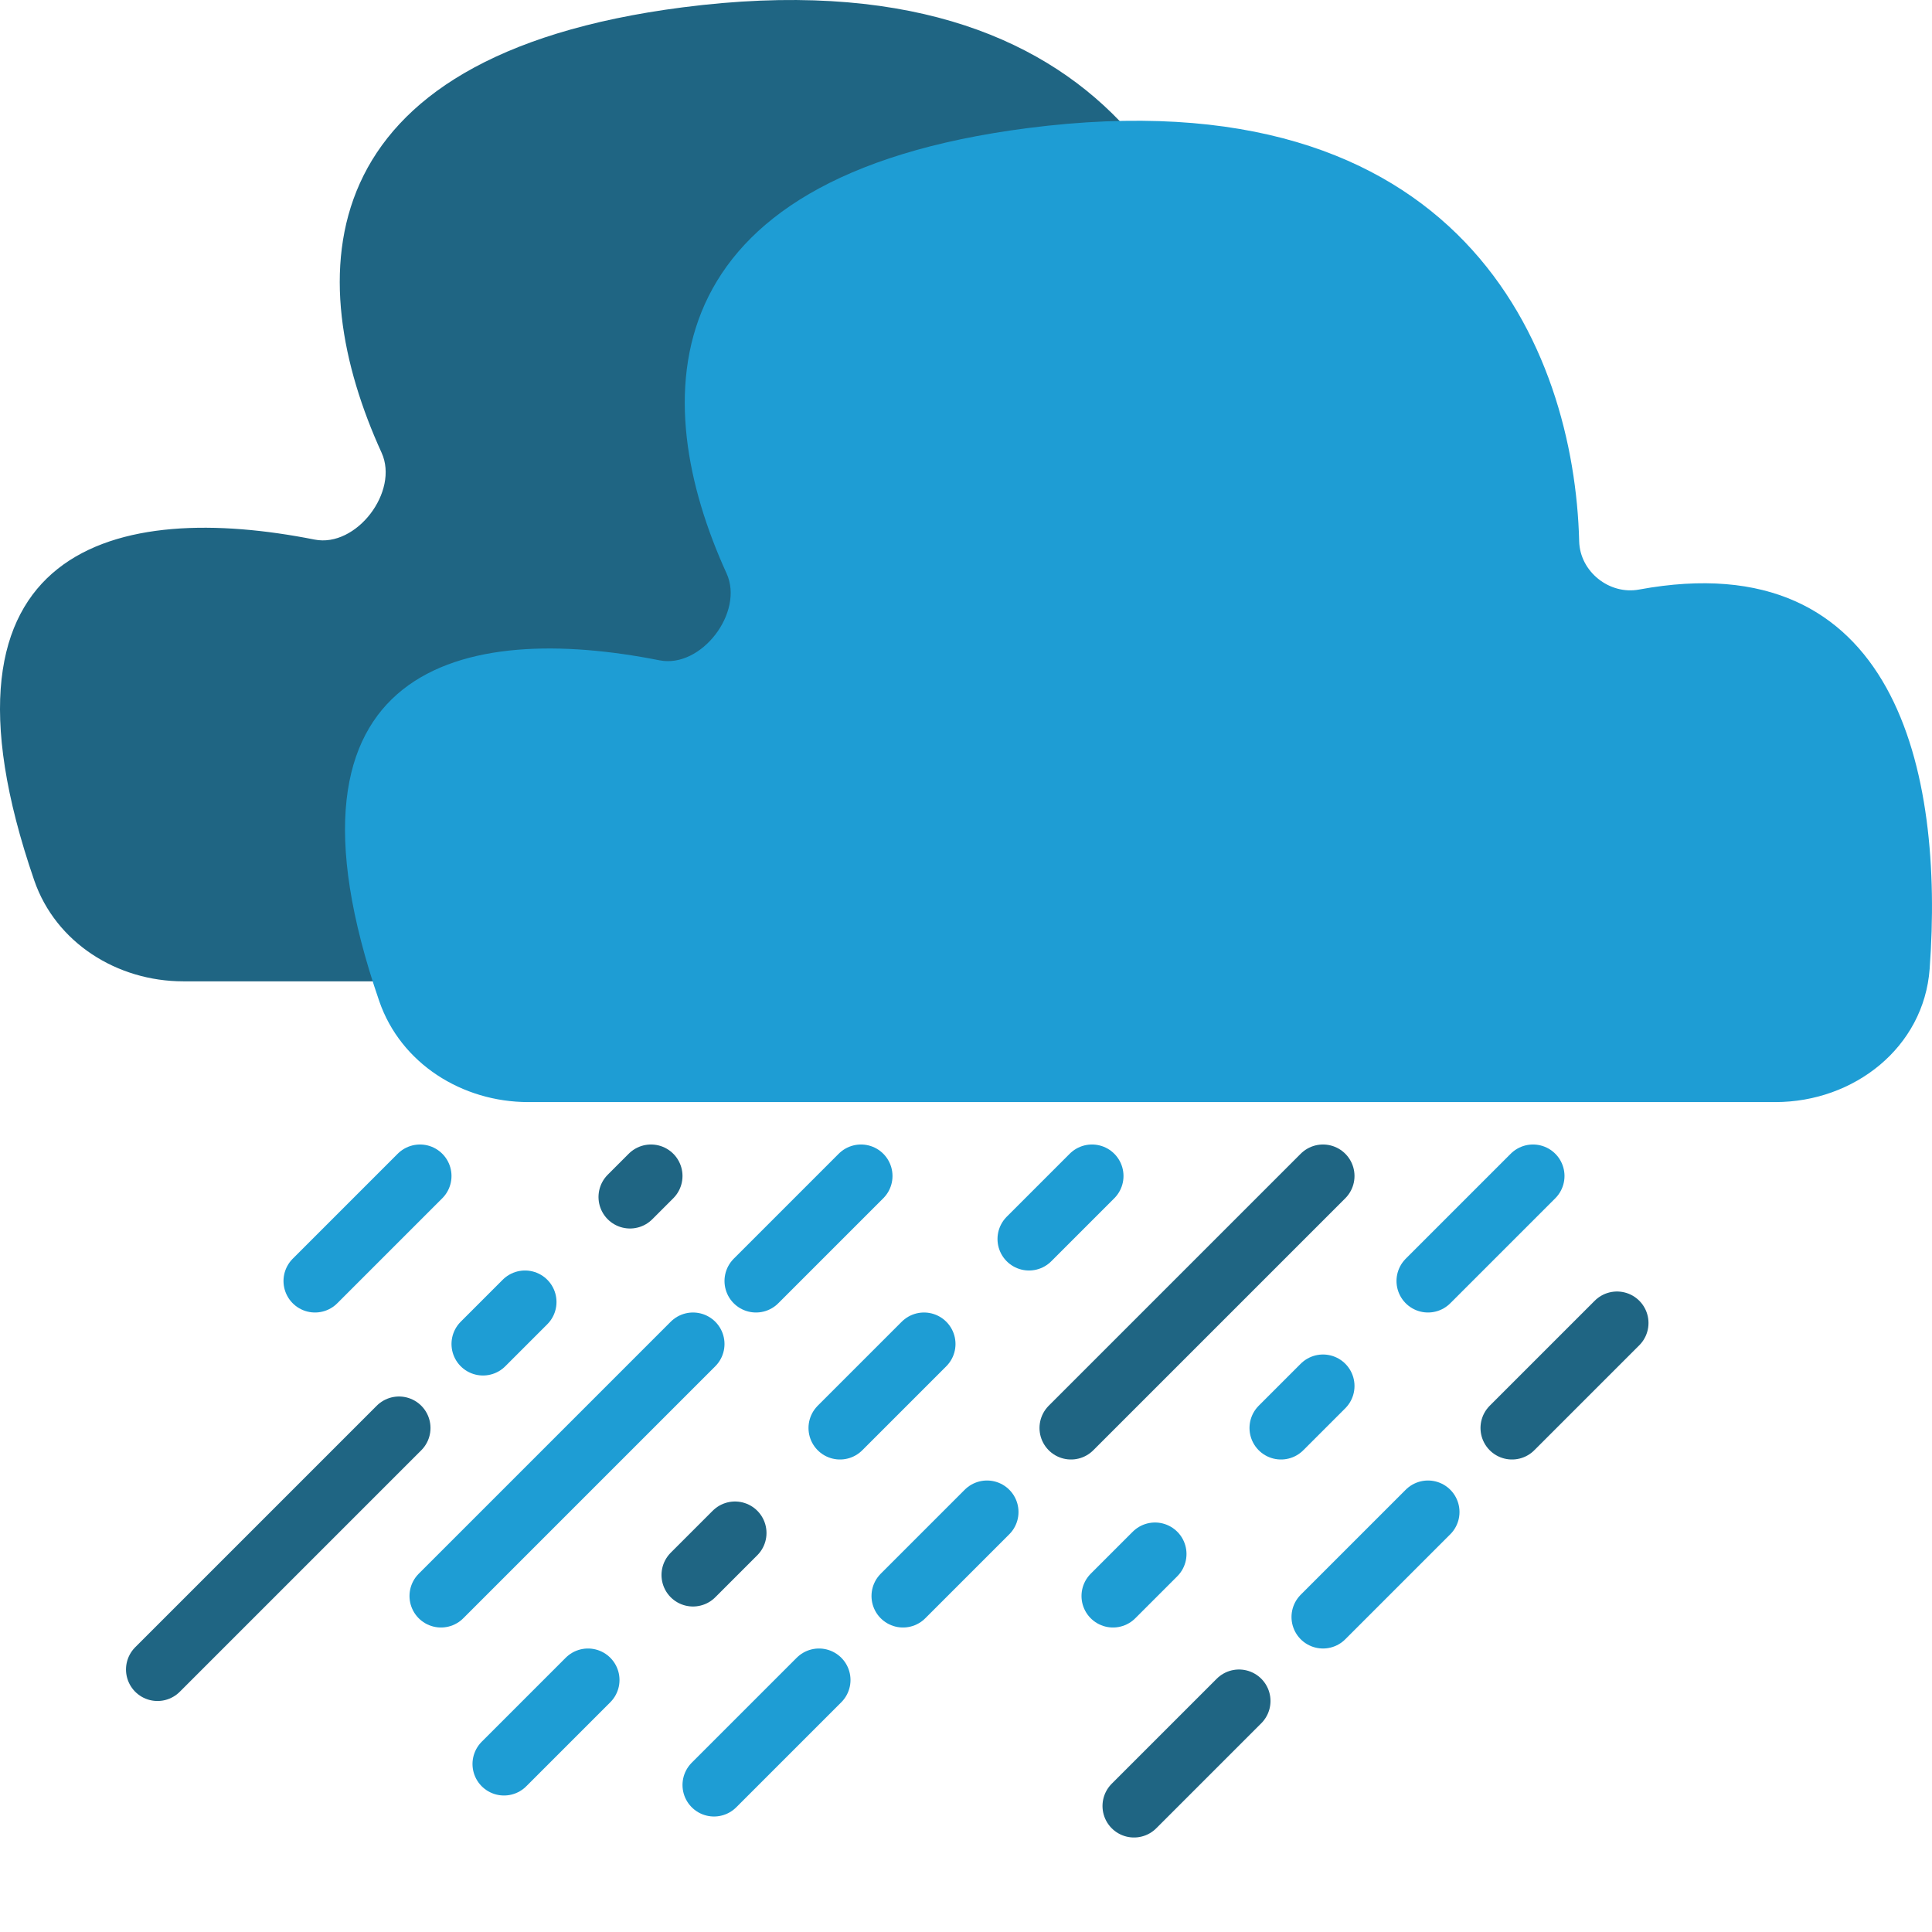
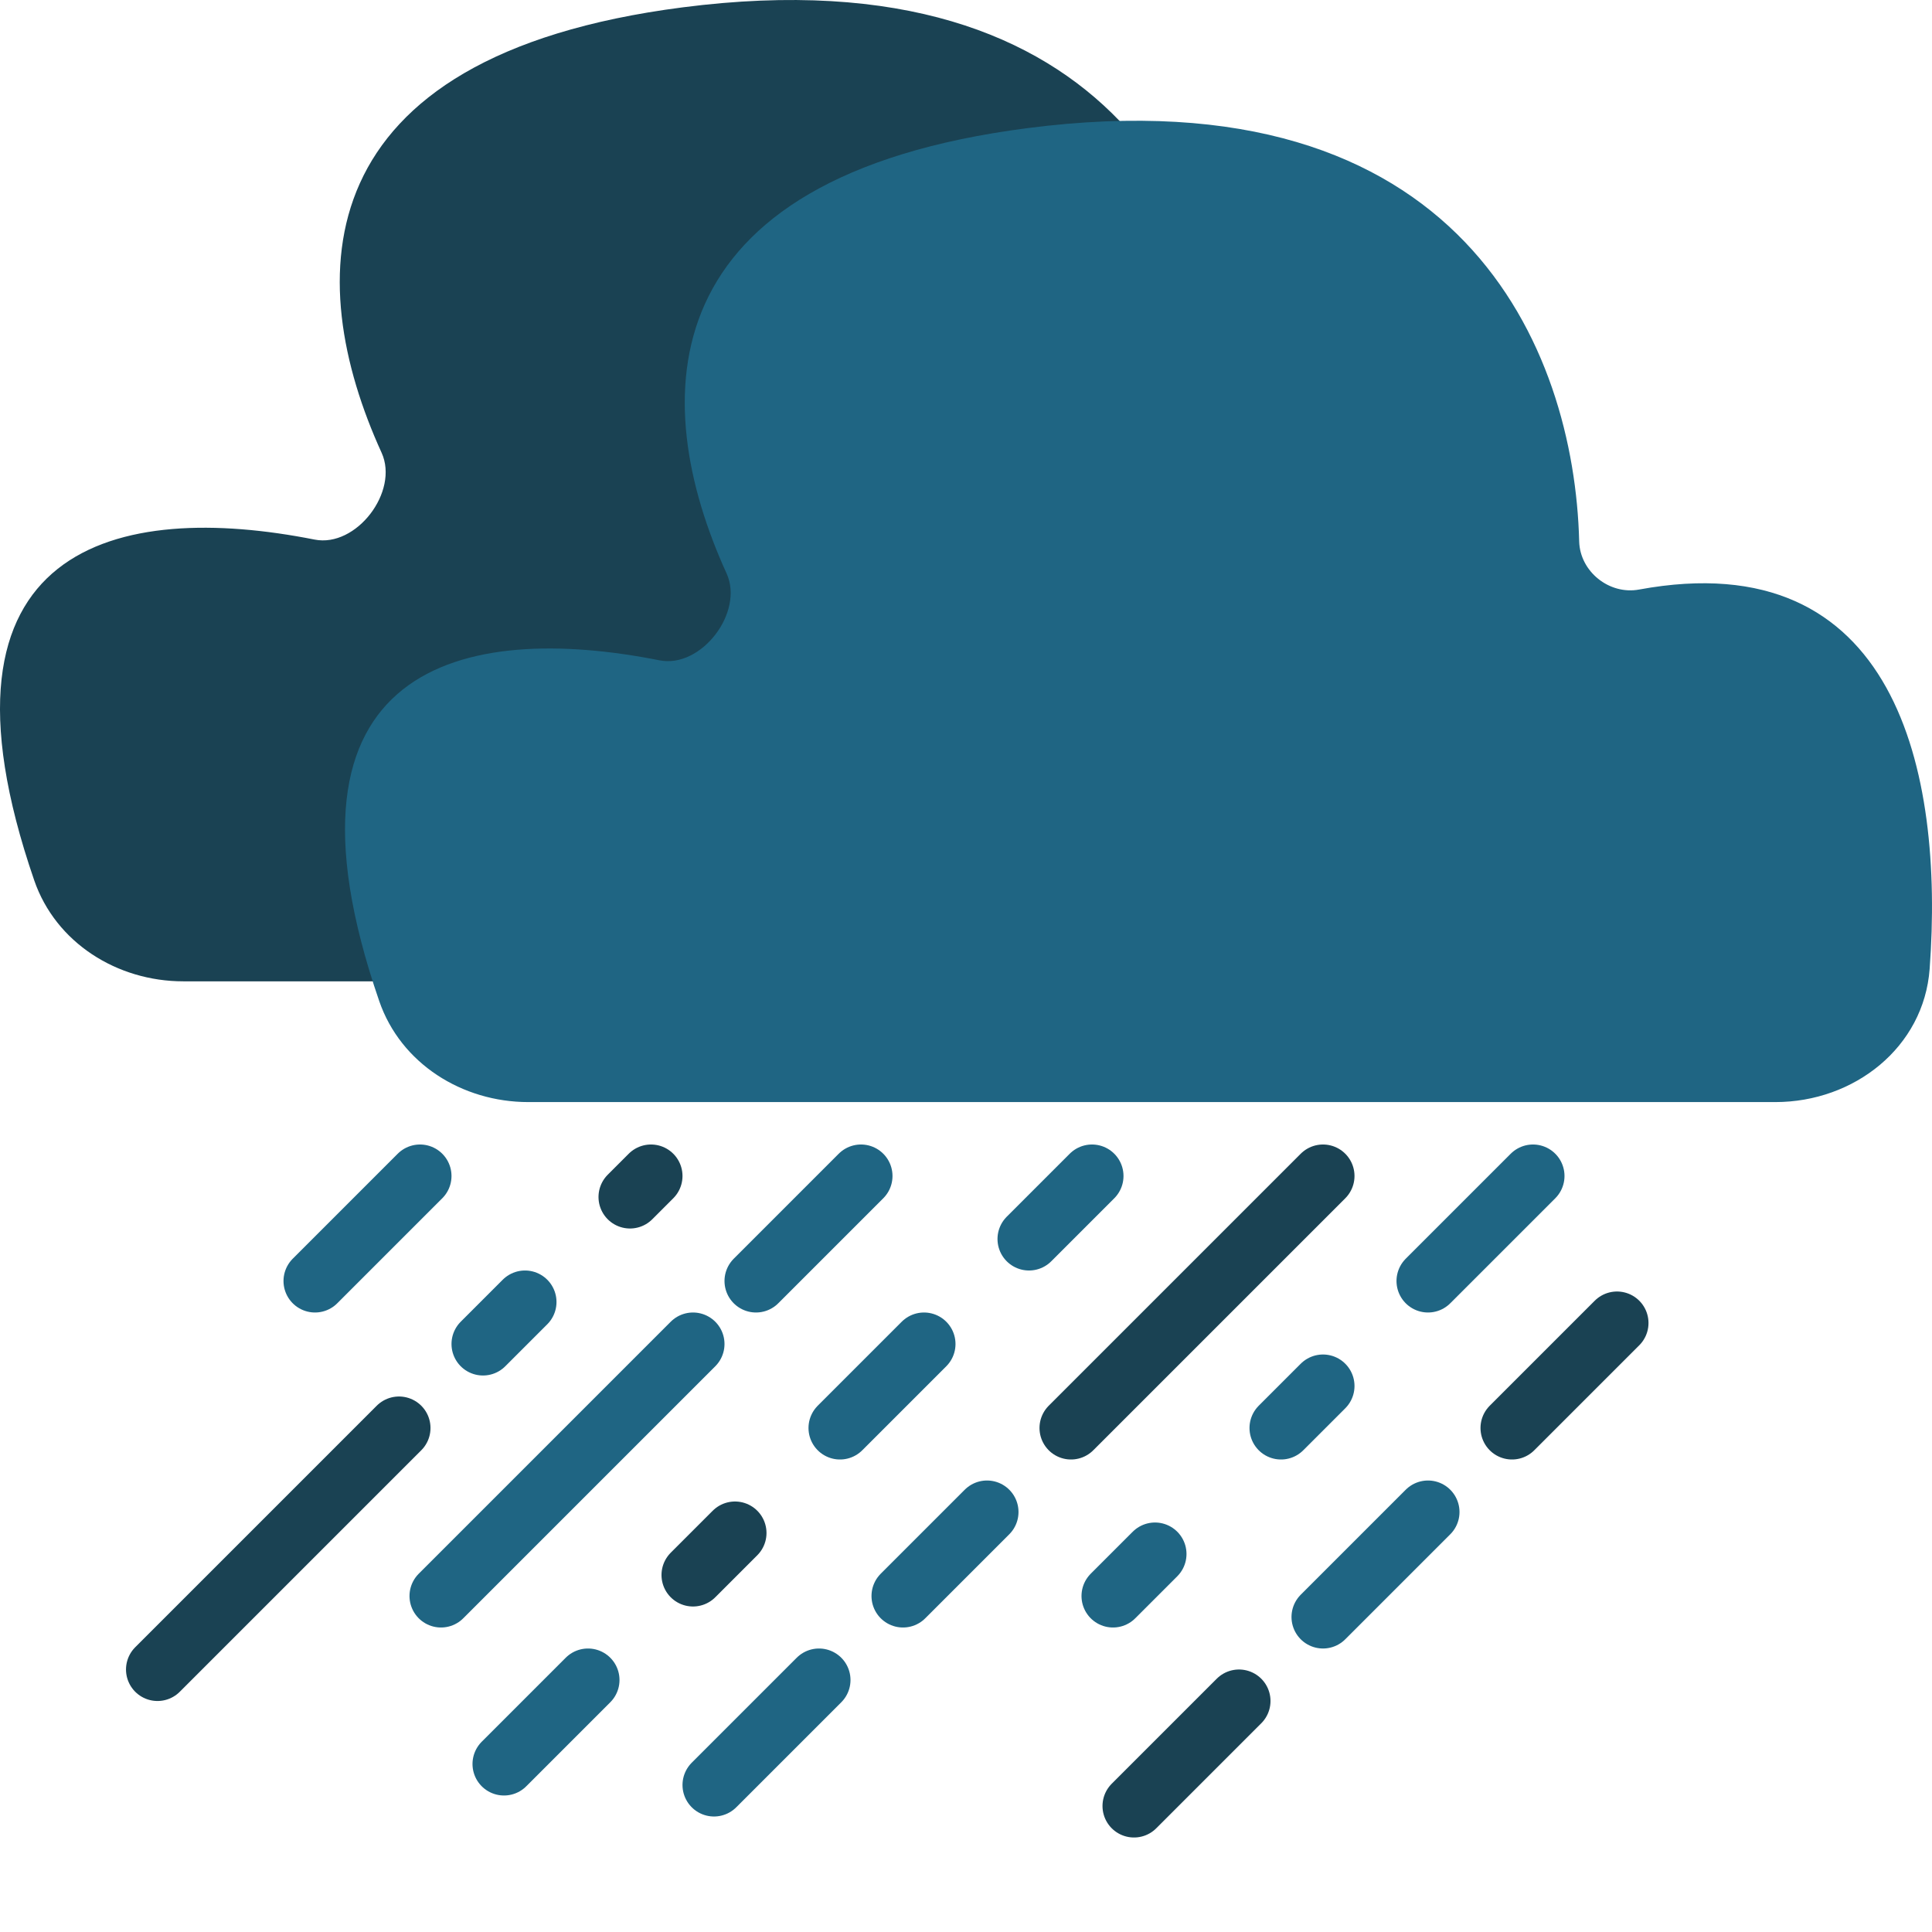
<svg xmlns="http://www.w3.org/2000/svg" width="92" height="92" viewBox="0 0 92 92" fill="none">
-   <path d="M68.112 46.73H8.726C5.58 46.73 2.655 44.896 1.63 41.922C-3.909 25.843 5.699 23.854 14.979 25.694C16.971 26.088 19.013 23.406 18.171 21.558C14.395 13.276 14.415 2.684 32.507 0.35C53.211 -2.322 58.54 10.895 58.771 20.029C58.807 21.469 60.204 22.585 61.62 22.324C73.861 20.066 76.154 30.991 75.46 40.387C75.183 44.126 71.862 46.73 68.112 46.73Z" fill="#1F6583" />
-   <path d="M84.541 52.48H25.155C22.009 52.48 19.084 50.646 18.059 47.672C12.52 31.593 22.128 29.604 31.407 31.444C33.399 31.838 35.442 29.156 34.6 27.308C30.824 19.026 30.844 8.434 48.936 6.1C69.639 3.428 74.969 16.645 75.199 25.779C75.236 27.219 76.632 28.335 78.049 28.074C90.29 25.816 92.582 36.741 91.888 46.137C91.612 49.876 88.291 52.48 84.541 52.48Z" fill="#1E9DD4" />
-   <path d="M20 56L15 61" stroke="#1E9DD4" stroke-width="3" stroke-linecap="round" />
-   <path d="M44 64L40 68" stroke="#1E9DD4" stroke-width="3" stroke-linecap="round" />
-   <path d="M28 80L24 84" stroke="#1E9DD4" stroke-width="3" stroke-linecap="round" />
-   <path d="M35 73L33 75" stroke="#1F6583" stroke-width="3" stroke-linecap="round" />
-   <path d="M52 56L49 59" stroke="#1E9DD4" stroke-width="3" stroke-linecap="round" />
-   <path d="M55 74L53 76" stroke="#1E9DD4" stroke-width="3" stroke-linecap="round" />
-   <path d="M63 66L61 68" stroke="#1E9DD4" stroke-width="3" stroke-linecap="round" />
-   <path d="M73 56L68 61" stroke="#1E9DD4" stroke-width="3" stroke-linecap="round" />
-   <path d="M59 81L54 86" stroke="#1F6583" stroke-width="3" stroke-linecap="round" />
-   <path d="M77 63L72 68" stroke="#1F6583" stroke-width="3" stroke-linecap="round" />
-   <path d="M68 72L63 77" stroke="#1E9DD4" stroke-width="3" stroke-linecap="round" />
-   <path d="M41 56L36 61" stroke="#1E9DD4" stroke-width="3" stroke-linecap="round" />
-   <path d="M33 64L21 76" stroke="#1E9DD4" stroke-width="3" stroke-linecap="round" />
-   <path d="M47 72L43 76" stroke="#1E9DD4" stroke-width="3" stroke-linecap="round" />
-   <path d="M39 80L34 85" stroke="#1E9DD4" stroke-width="3" stroke-linecap="round" />
-   <path d="M63 56L51 68" stroke="#1F6583" stroke-width="3" stroke-linecap="round" />
-   <path d="M25 62L23 64" stroke="#1E9DD4" stroke-width="3" stroke-linecap="round" />
-   <path d="M31 56L30 57" stroke="#1F6583" stroke-width="3" stroke-linecap="round" />
-   <path d="M19 68L7.5 79.5" stroke="#1F6583" stroke-width="3" stroke-linecap="round" />
+   <path d="M68.112 46.73H8.726C5.58 46.73 2.655 44.896 1.63 41.922C-3.909 25.843 5.699 23.854 14.979 25.694C16.971 26.088 19.013 23.406 18.171 21.558C14.395 13.276 14.415 2.684 32.507 0.35C53.211 -2.322 58.54 10.895 58.771 20.029C58.807 21.469 60.204 22.585 61.62 22.324C73.861 20.066 76.154 30.991 75.46 40.387C75.183 44.126 71.862 46.73 68.112 46.73Z" fill="#1A4253" />
+   <path d="M84.541 52.48H25.155C22.009 52.48 19.084 50.646 18.059 47.672C12.52 31.593 22.128 29.604 31.407 31.444C33.399 31.838 35.442 29.156 34.6 27.308C30.824 19.026 30.844 8.434 48.936 6.1C69.639 3.428 74.969 16.645 75.199 25.779C75.236 27.219 76.632 28.335 78.049 28.074C90.29 25.816 92.582 36.741 91.888 46.137C91.612 49.876 88.291 52.48 84.541 52.48Z" fill="#1F6583" />
+   <path d="M20 56L15 61" stroke="#1F6583" stroke-width="3" stroke-linecap="round" />
+   <path d="M44 64L40 68" stroke="#1F6583" stroke-width="3" stroke-linecap="round" />
+   <path d="M28 80L24 84" stroke="#1F6583" stroke-width="3" stroke-linecap="round" />
+   <path d="M35 73L33 75" stroke="#1A4253" stroke-width="3" stroke-linecap="round" />
+   <path d="M52 56L49 59" stroke="#1F6583" stroke-width="3" stroke-linecap="round" />
+   <path d="M55 74L53 76" stroke="#1F6583" stroke-width="3" stroke-linecap="round" />
+   <path d="M63 66L61 68" stroke="#1F6583" stroke-width="3" stroke-linecap="round" />
+   <path d="M73 56L68 61" stroke="#1F6583" stroke-width="3" stroke-linecap="round" />
+   <path d="M59 81L54 86" stroke="#1A4253" stroke-width="3" stroke-linecap="round" />
+   <path d="M77 63L72 68" stroke="#1A4253" stroke-width="3" stroke-linecap="round" />
+   <path d="M68 72L63 77" stroke="#1F6583" stroke-width="3" stroke-linecap="round" />
+   <path d="M41 56L36 61" stroke="#1F6583" stroke-width="3" stroke-linecap="round" />
+   <path d="M33 64L21 76" stroke="#1F6583" stroke-width="3" stroke-linecap="round" />
+   <path d="M47 72L43 76" stroke="#1F6583" stroke-width="3" stroke-linecap="round" />
+   <path d="M39 80L34 85" stroke="#1F6583" stroke-width="3" stroke-linecap="round" />
+   <path d="M63 56L51 68" stroke="#1A4253" stroke-width="3" stroke-linecap="round" />
+   <path d="M25 62L23 64" stroke="#1F6583" stroke-width="3" stroke-linecap="round" />
+   <path d="M31 56L30 57" stroke="#1A4253" stroke-width="3" stroke-linecap="round" />
+   <path d="M19 68L7.5 79.5" stroke="#1A4253" stroke-width="3" stroke-linecap="round" />
</svg>
